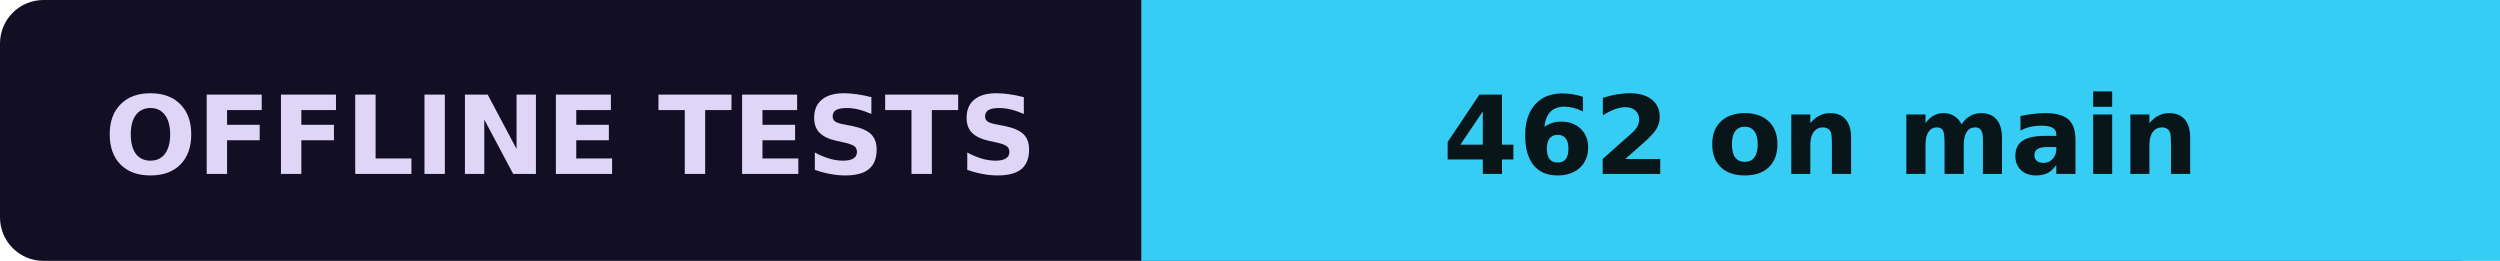
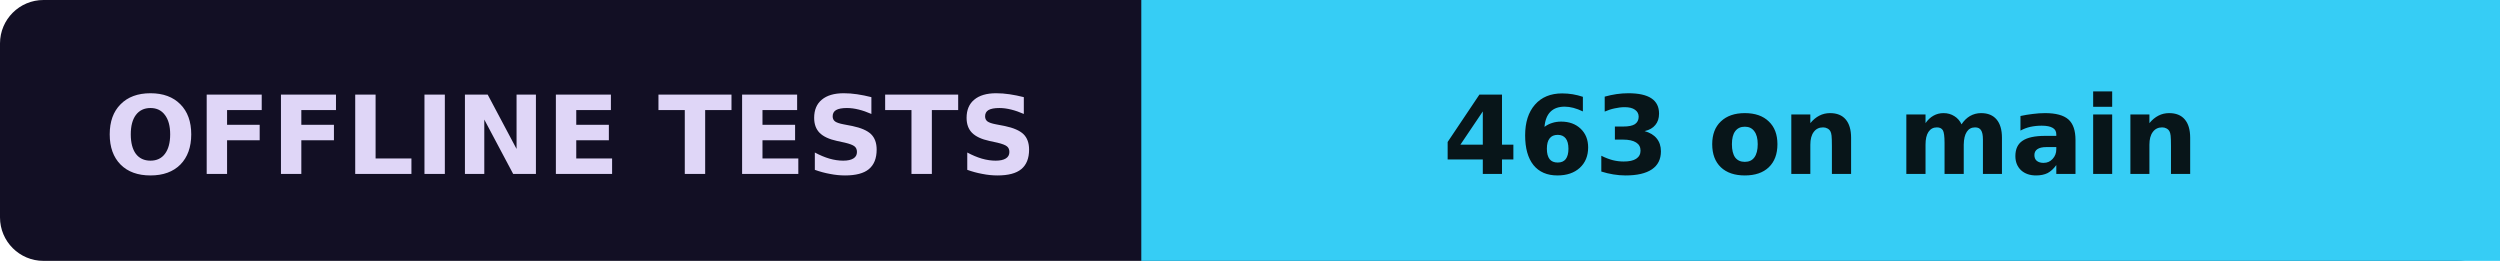
- <svg xmlns="http://www.w3.org/2000/svg" width="230" height="24" role="img" aria-label="OFFLINE TESTS: 462 on main">
+ <svg xmlns="http://www.w3.org/2000/svg" width="230" height="24" role="img" aria-label="OFFLINE TESTS: 463 on main">
  <rect width="230" height="24" rx="4" fill="#120f24" />
  <path d="M105 0h125v24H105z" fill="#36cdf5" />
  <g font-family="DejaVu Sans,Verdana,sans-serif" font-size="10" font-weight="700" text-anchor="middle">
    <text x="52.5" y="16" fill="#dfd6f7">OFFLINE TESTS</text>
-     <text x="167.5" y="16" fill="#081519">462 on main</text>
+     <text x="167.5" y="16" fill="#081519">463 on main</text>
  </g>
</svg>
